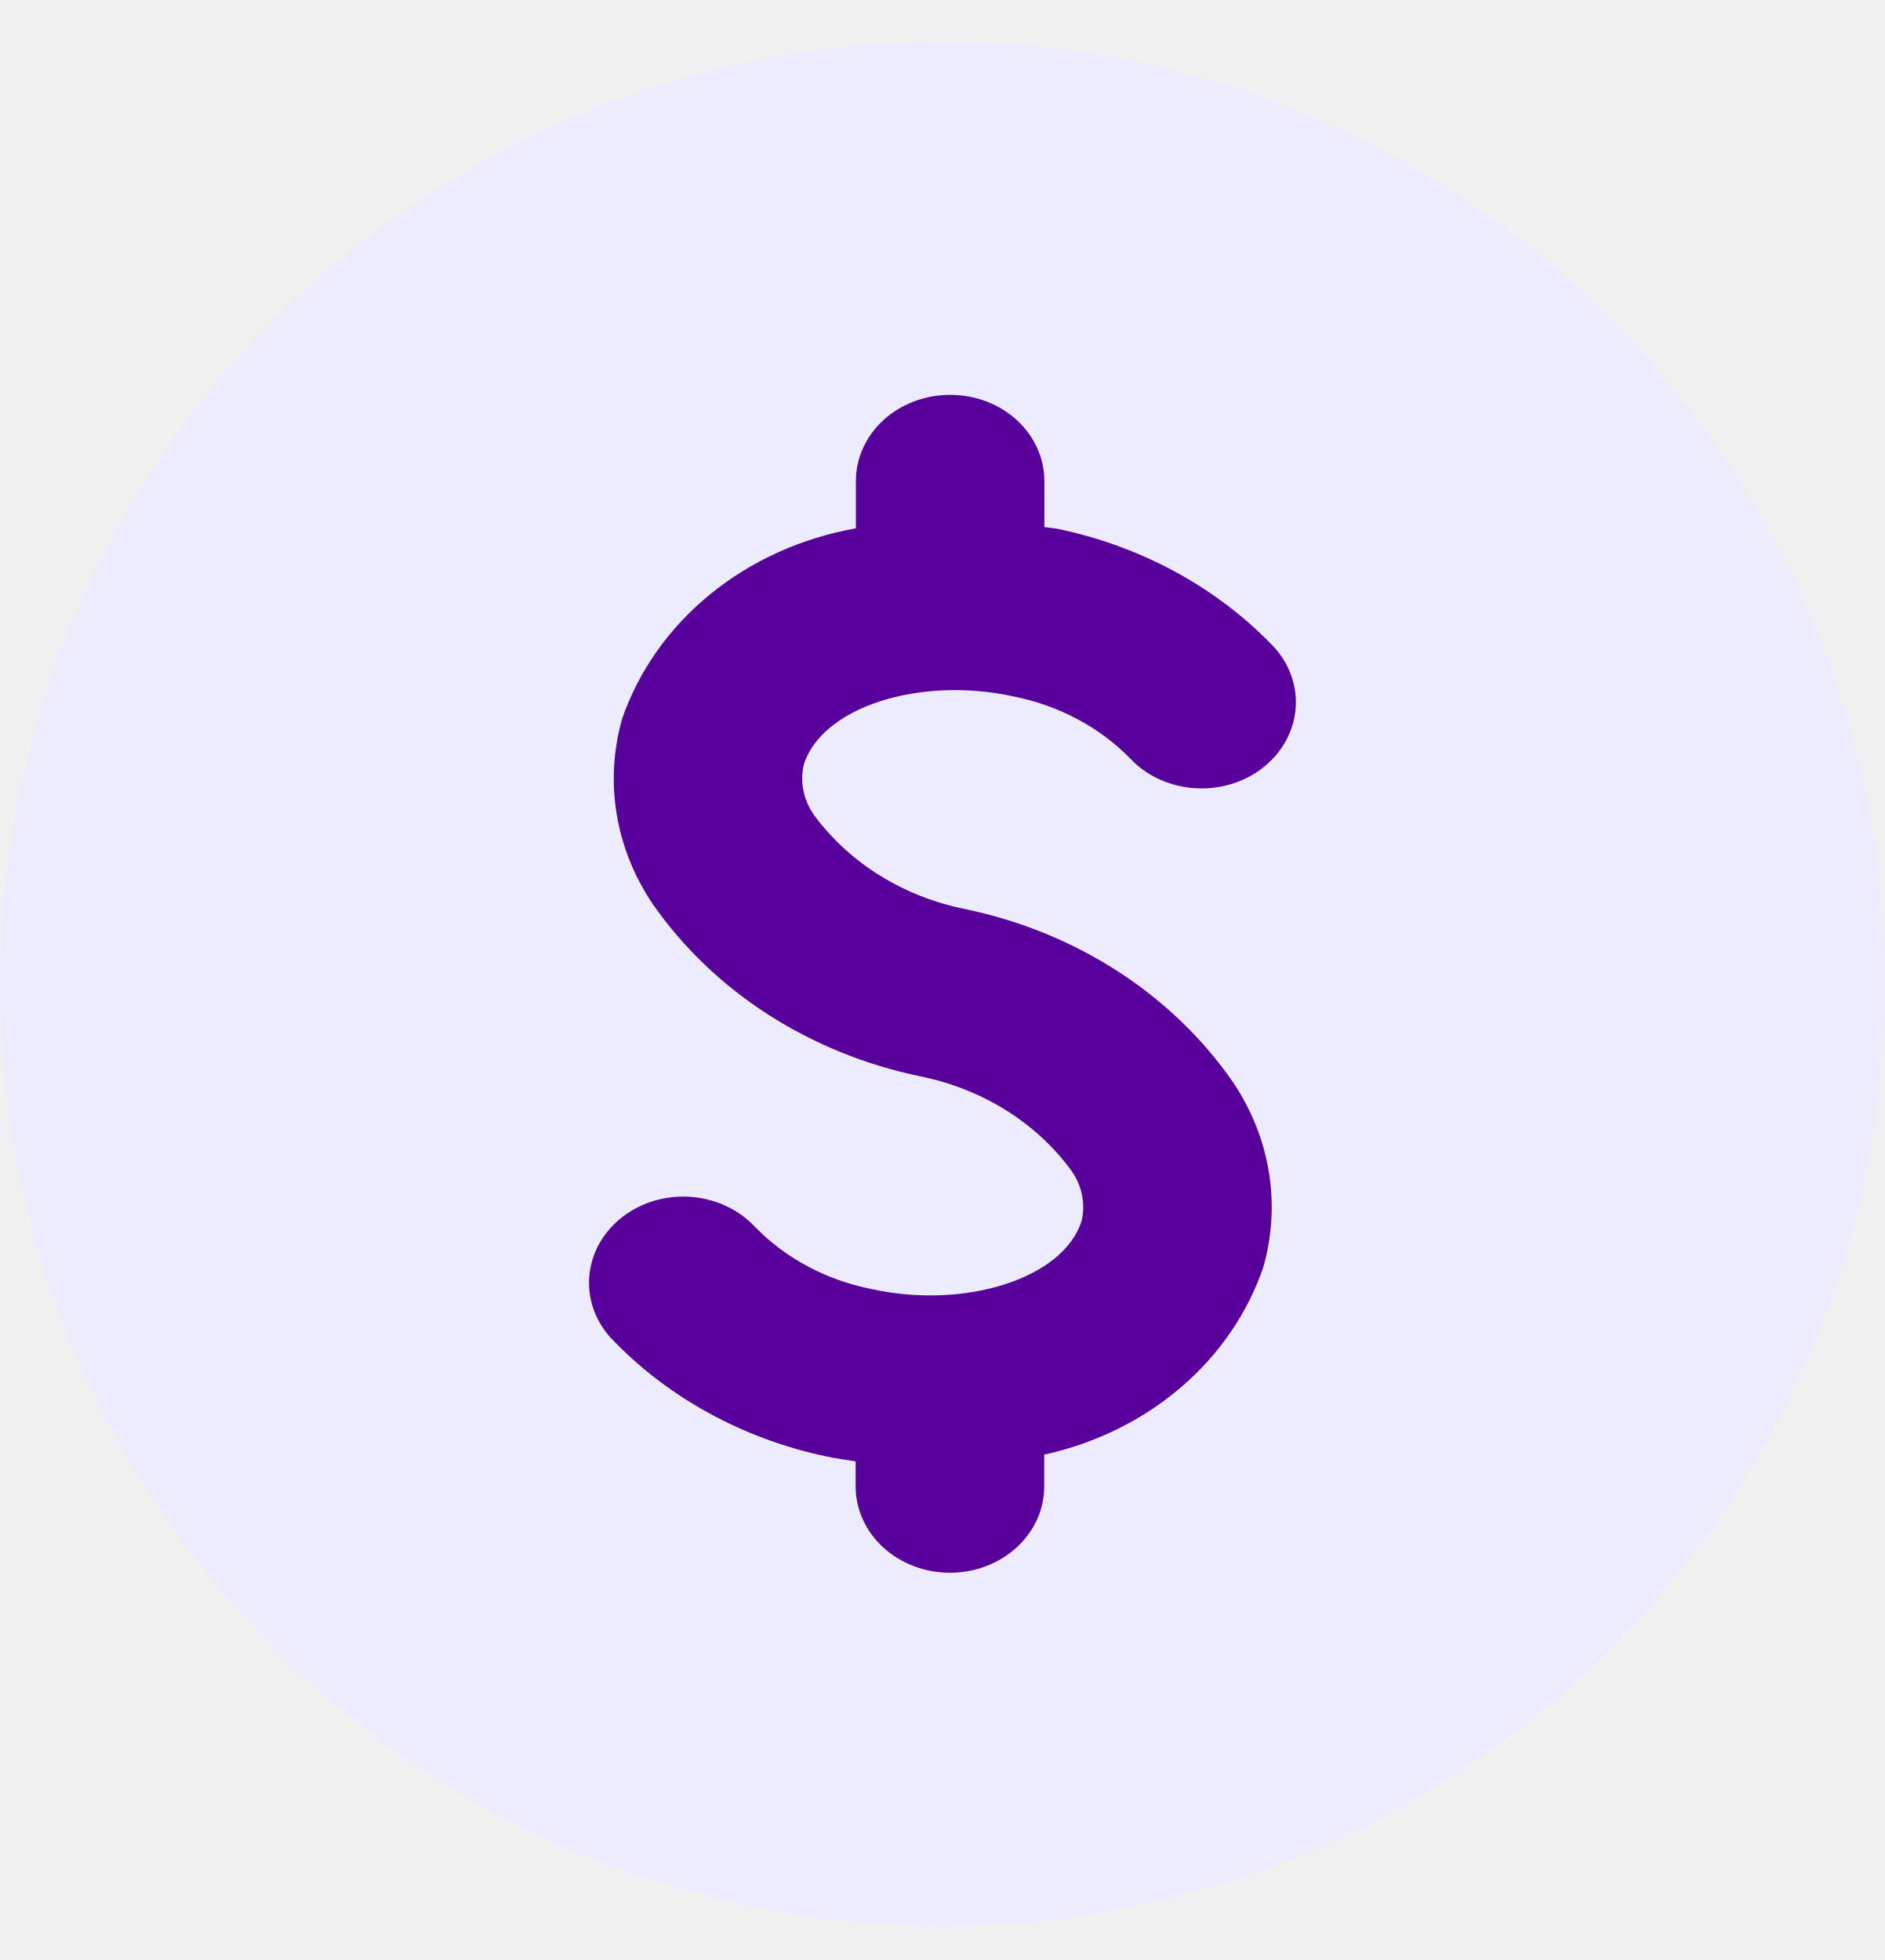
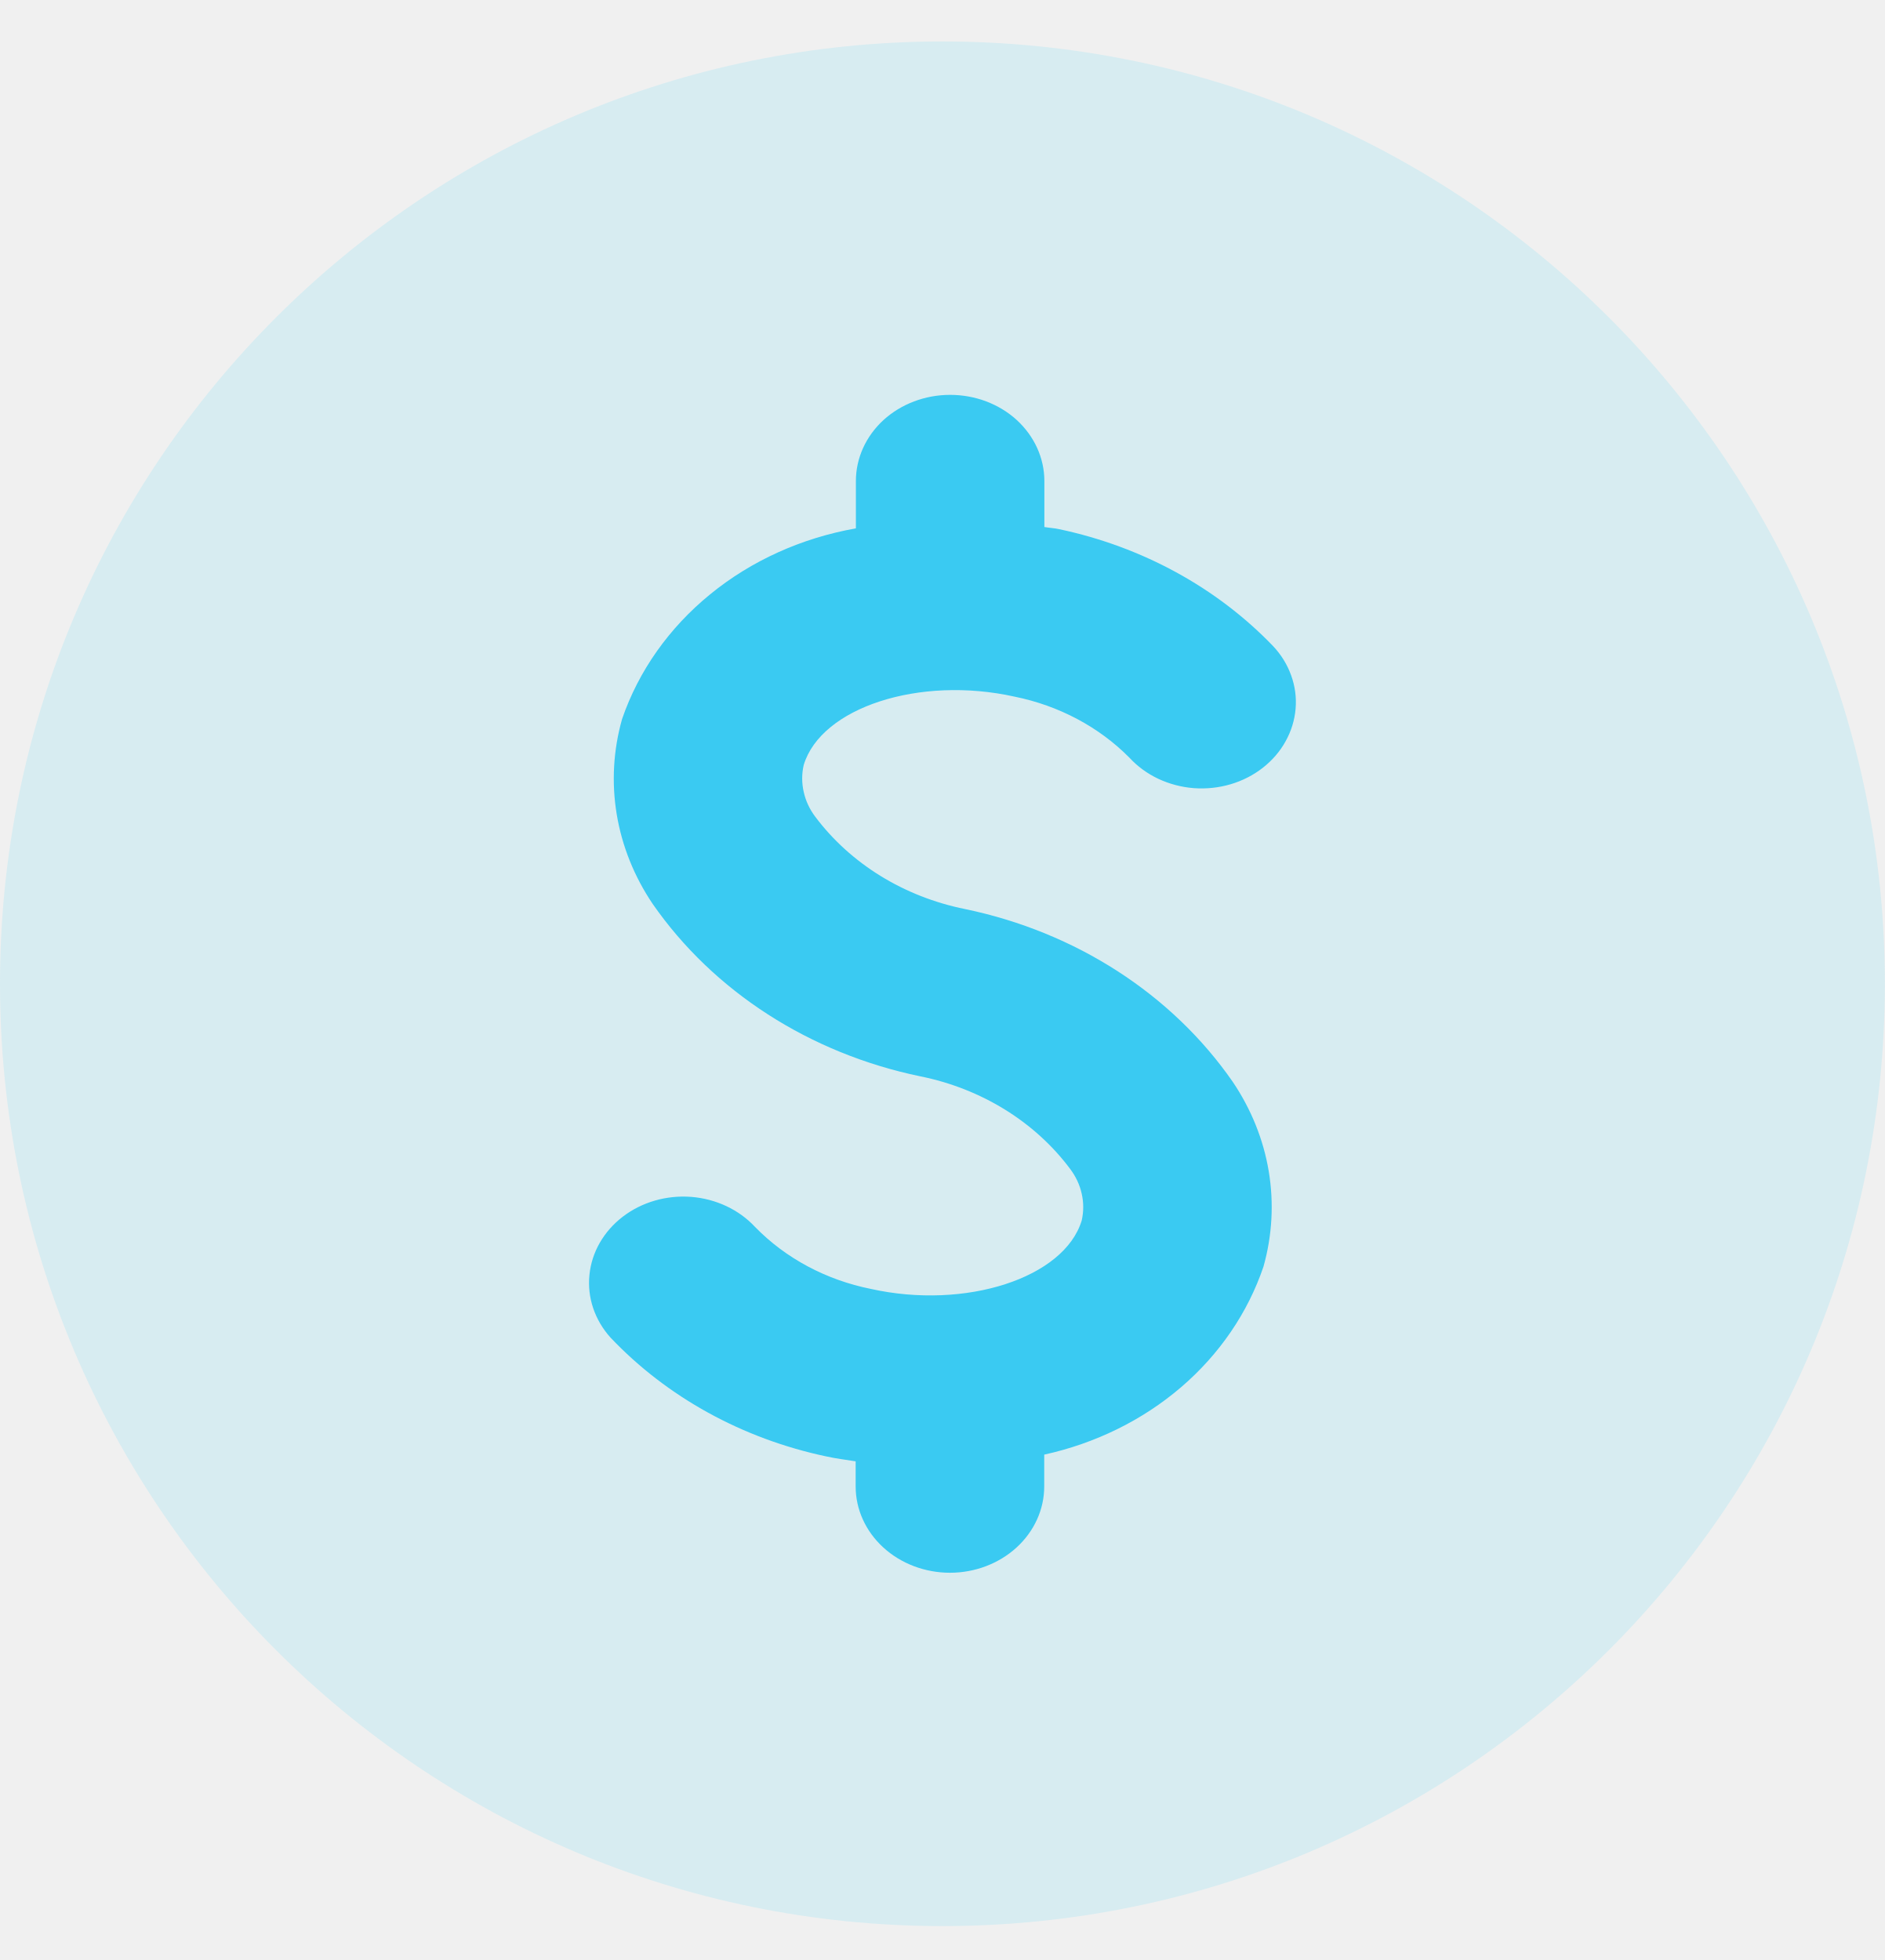
<svg xmlns="http://www.w3.org/2000/svg" width="25" height="26" viewBox="0 0 25 26" fill="none">
  <g clip-path="url(#clip0_3_19)">
    <g clip-path="url(#clip1_3_19)">
      <g clip-path="url(#clip2_3_19)">
-         <path d="M0 13.05C0 6.146 5.596 0.55 12.5 0.55C19.404 0.55 25 6.146 25 13.05C25 19.954 19.404 25.55 12.5 25.55C5.596 25.55 0 19.954 0 13.05Z" fill="#EDEBFE" />
-         <path d="M12.8 12.059C11.991 11.896 11.281 11.458 10.813 10.834C10.738 10.735 10.686 10.623 10.66 10.505C10.633 10.387 10.633 10.265 10.66 10.148C10.891 9.385 12.194 8.961 13.456 9.241C14.044 9.36 14.577 9.643 14.981 10.052C15.087 10.167 15.217 10.262 15.363 10.331C15.51 10.4 15.669 10.442 15.834 10.455C15.998 10.467 16.163 10.45 16.32 10.404C16.477 10.358 16.622 10.284 16.748 10.186C16.873 10.088 16.977 9.969 17.051 9.834C17.126 9.7 17.171 9.554 17.184 9.403C17.197 9.253 17.177 9.102 17.125 8.959C17.074 8.816 16.992 8.683 16.884 8.569C16.14 7.795 15.149 7.253 14.05 7.02C13.984 7.005 13.919 7.003 13.852 6.991V6.381C13.852 6.078 13.72 5.787 13.486 5.572C13.252 5.358 12.934 5.238 12.602 5.238C12.271 5.238 11.953 5.358 11.718 5.572C11.484 5.787 11.352 6.078 11.352 6.381V7.009C10.633 7.136 9.966 7.437 9.42 7.883C8.874 8.328 8.47 8.9 8.251 9.538C8.134 9.951 8.11 10.381 8.18 10.803C8.25 11.224 8.412 11.628 8.657 11.991C9.464 13.152 10.74 13.974 12.207 14.278C13.015 14.441 13.726 14.88 14.193 15.505C14.268 15.604 14.321 15.716 14.347 15.834C14.374 15.951 14.374 16.073 14.347 16.191C14.115 16.953 12.81 17.377 11.551 17.098C10.957 16.979 10.419 16.691 10.015 16.276C9.801 16.046 9.497 15.903 9.168 15.877C8.839 15.852 8.513 15.946 8.26 16.14C8.007 16.334 7.848 16.611 7.818 16.911C7.787 17.212 7.888 17.511 8.098 17.744C8.846 18.533 9.848 19.085 10.96 19.32C11.09 19.349 11.219 19.364 11.349 19.385V19.719C11.349 20.022 11.481 20.313 11.716 20.528C11.95 20.742 12.268 20.863 12.6 20.863C12.931 20.863 13.249 20.742 13.483 20.528C13.718 20.313 13.85 20.022 13.85 19.719V19.296C14.529 19.147 15.155 18.839 15.665 18.402C16.175 17.965 16.551 17.413 16.758 16.802C16.874 16.39 16.898 15.96 16.828 15.538C16.758 15.117 16.595 14.713 16.35 14.35C15.544 13.188 14.268 12.364 12.8 12.059Z" fill="#57009C" />
+         <path d="M0 13.05C0 6.146 5.596 0.55 12.5 0.55C19.404 0.55 25 6.146 25 13.05C25 19.954 19.404 25.55 12.5 25.55C5.596 25.55 0 19.954 0 13.05Z" fill="#d7ecf1" />
+         <path d="M12.8 12.059C11.991 11.896 11.281 11.458 10.813 10.834C10.738 10.735 10.686 10.623 10.66 10.505C10.633 10.387 10.633 10.265 10.66 10.148C10.891 9.385 12.194 8.961 13.456 9.241C14.044 9.36 14.577 9.643 14.981 10.052C15.087 10.167 15.217 10.262 15.363 10.331C15.51 10.4 15.669 10.442 15.834 10.455C15.998 10.467 16.163 10.45 16.32 10.404C16.477 10.358 16.622 10.284 16.748 10.186C16.873 10.088 16.977 9.969 17.051 9.834C17.126 9.7 17.171 9.554 17.184 9.403C17.197 9.253 17.177 9.102 17.125 8.959C17.074 8.816 16.992 8.683 16.884 8.569C16.14 7.795 15.149 7.253 14.05 7.02C13.984 7.005 13.919 7.003 13.852 6.991V6.381C13.852 6.078 13.72 5.787 13.486 5.572C13.252 5.358 12.934 5.238 12.602 5.238C12.271 5.238 11.953 5.358 11.718 5.572C11.484 5.787 11.352 6.078 11.352 6.381V7.009C10.633 7.136 9.966 7.437 9.42 7.883C8.874 8.328 8.47 8.9 8.251 9.538C8.134 9.951 8.11 10.381 8.18 10.803C8.25 11.224 8.412 11.628 8.657 11.991C9.464 13.152 10.74 13.974 12.207 14.278C13.015 14.441 13.726 14.88 14.193 15.505C14.268 15.604 14.321 15.716 14.347 15.834C14.374 15.951 14.374 16.073 14.347 16.191C14.115 16.953 12.81 17.377 11.551 17.098C10.957 16.979 10.419 16.691 10.015 16.276C9.801 16.046 9.497 15.903 9.168 15.877C8.839 15.852 8.513 15.946 8.26 16.14C8.007 16.334 7.848 16.611 7.818 16.911C7.787 17.212 7.888 17.511 8.098 17.744C8.846 18.533 9.848 19.085 10.96 19.32C11.09 19.349 11.219 19.364 11.349 19.385V19.719C11.349 20.022 11.481 20.313 11.716 20.528C11.95 20.742 12.268 20.863 12.6 20.863C12.931 20.863 13.249 20.742 13.483 20.528C13.718 20.313 13.85 20.022 13.85 19.719V19.296C14.529 19.147 15.155 18.839 15.665 18.402C16.175 17.965 16.551 17.413 16.758 16.802C16.874 16.39 16.898 15.96 16.828 15.538C16.758 15.117 16.595 14.713 16.35 14.35C15.544 13.188 14.268 12.364 12.8 12.059Z" fill="#3acaf2" />
      </g>
    </g>
  </g>
  <defs>
    <clipPath id="clip0_3_19">
      <rect width="25" height="25" fill="white" transform="translate(0 0.550049)" />
    </clipPath>
    <clipPath id="clip1_3_19">
      <rect width="25" height="25" fill="white" transform="translate(0 0.550049)" />
    </clipPath>
    <clipPath id="clip2_3_19">
      <rect width="25" height="25" fill="white" transform="translate(0 0.550049)" />
    </clipPath>
  </defs>
</svg>
